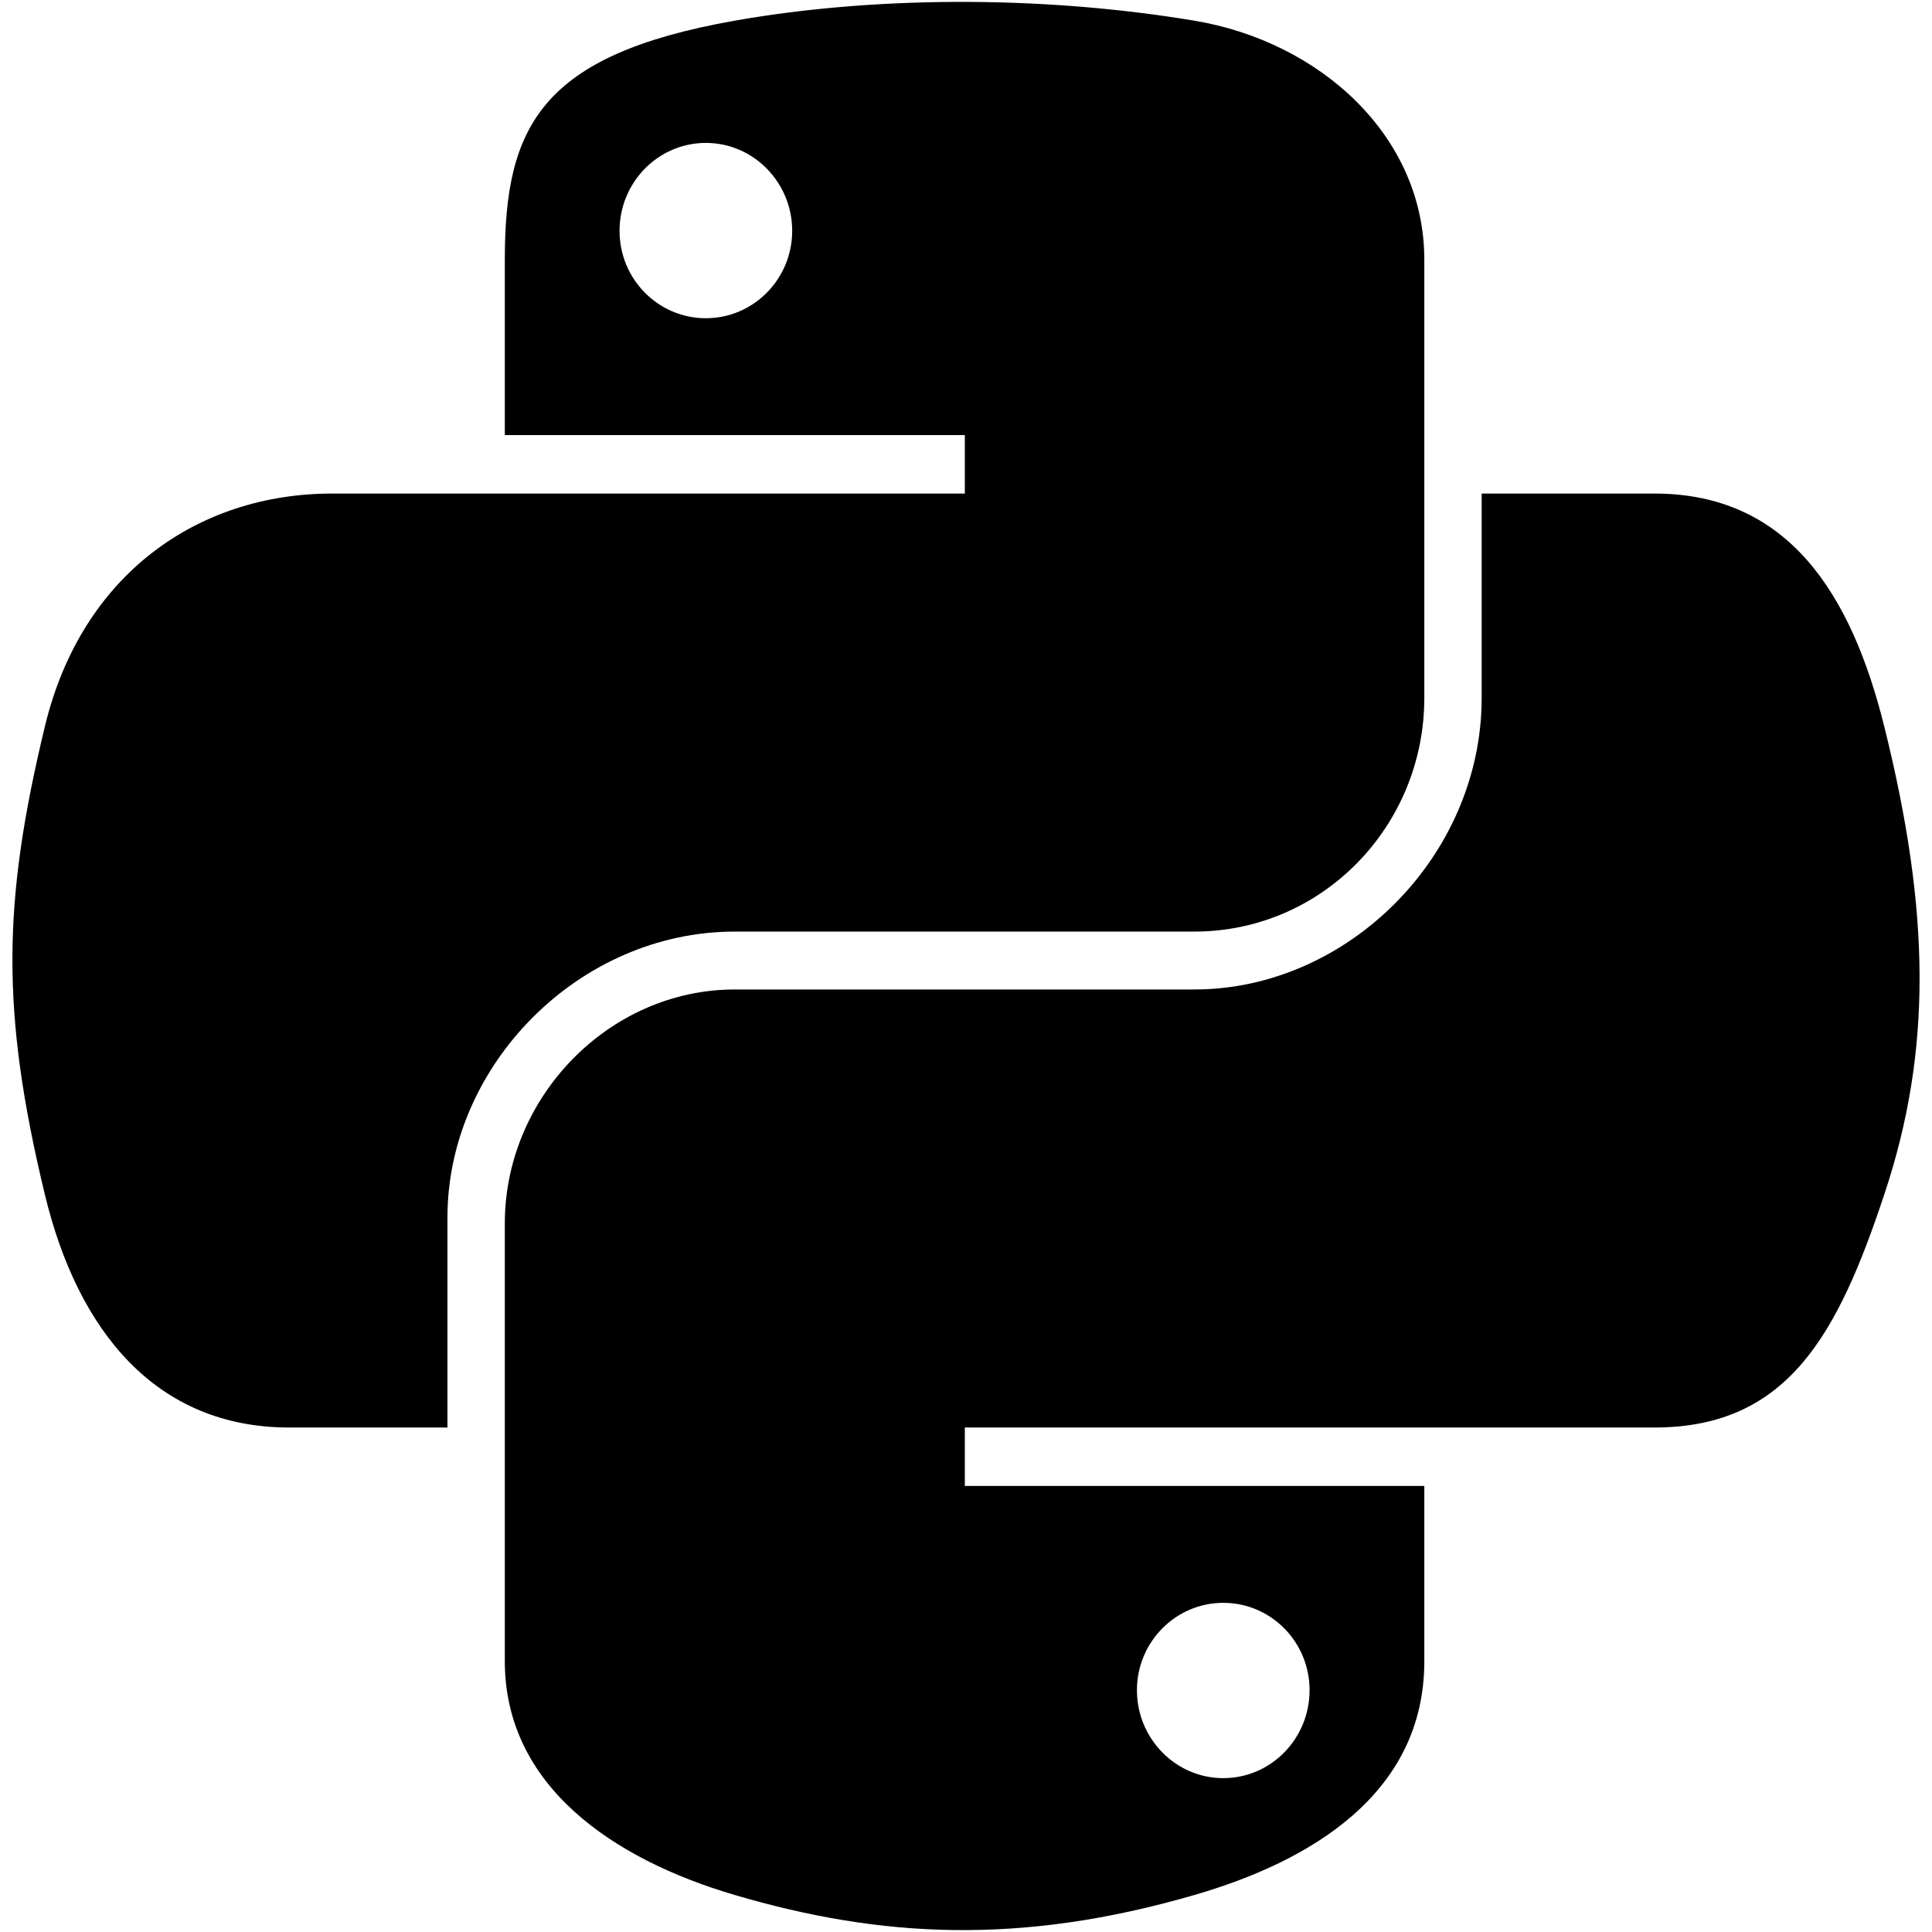
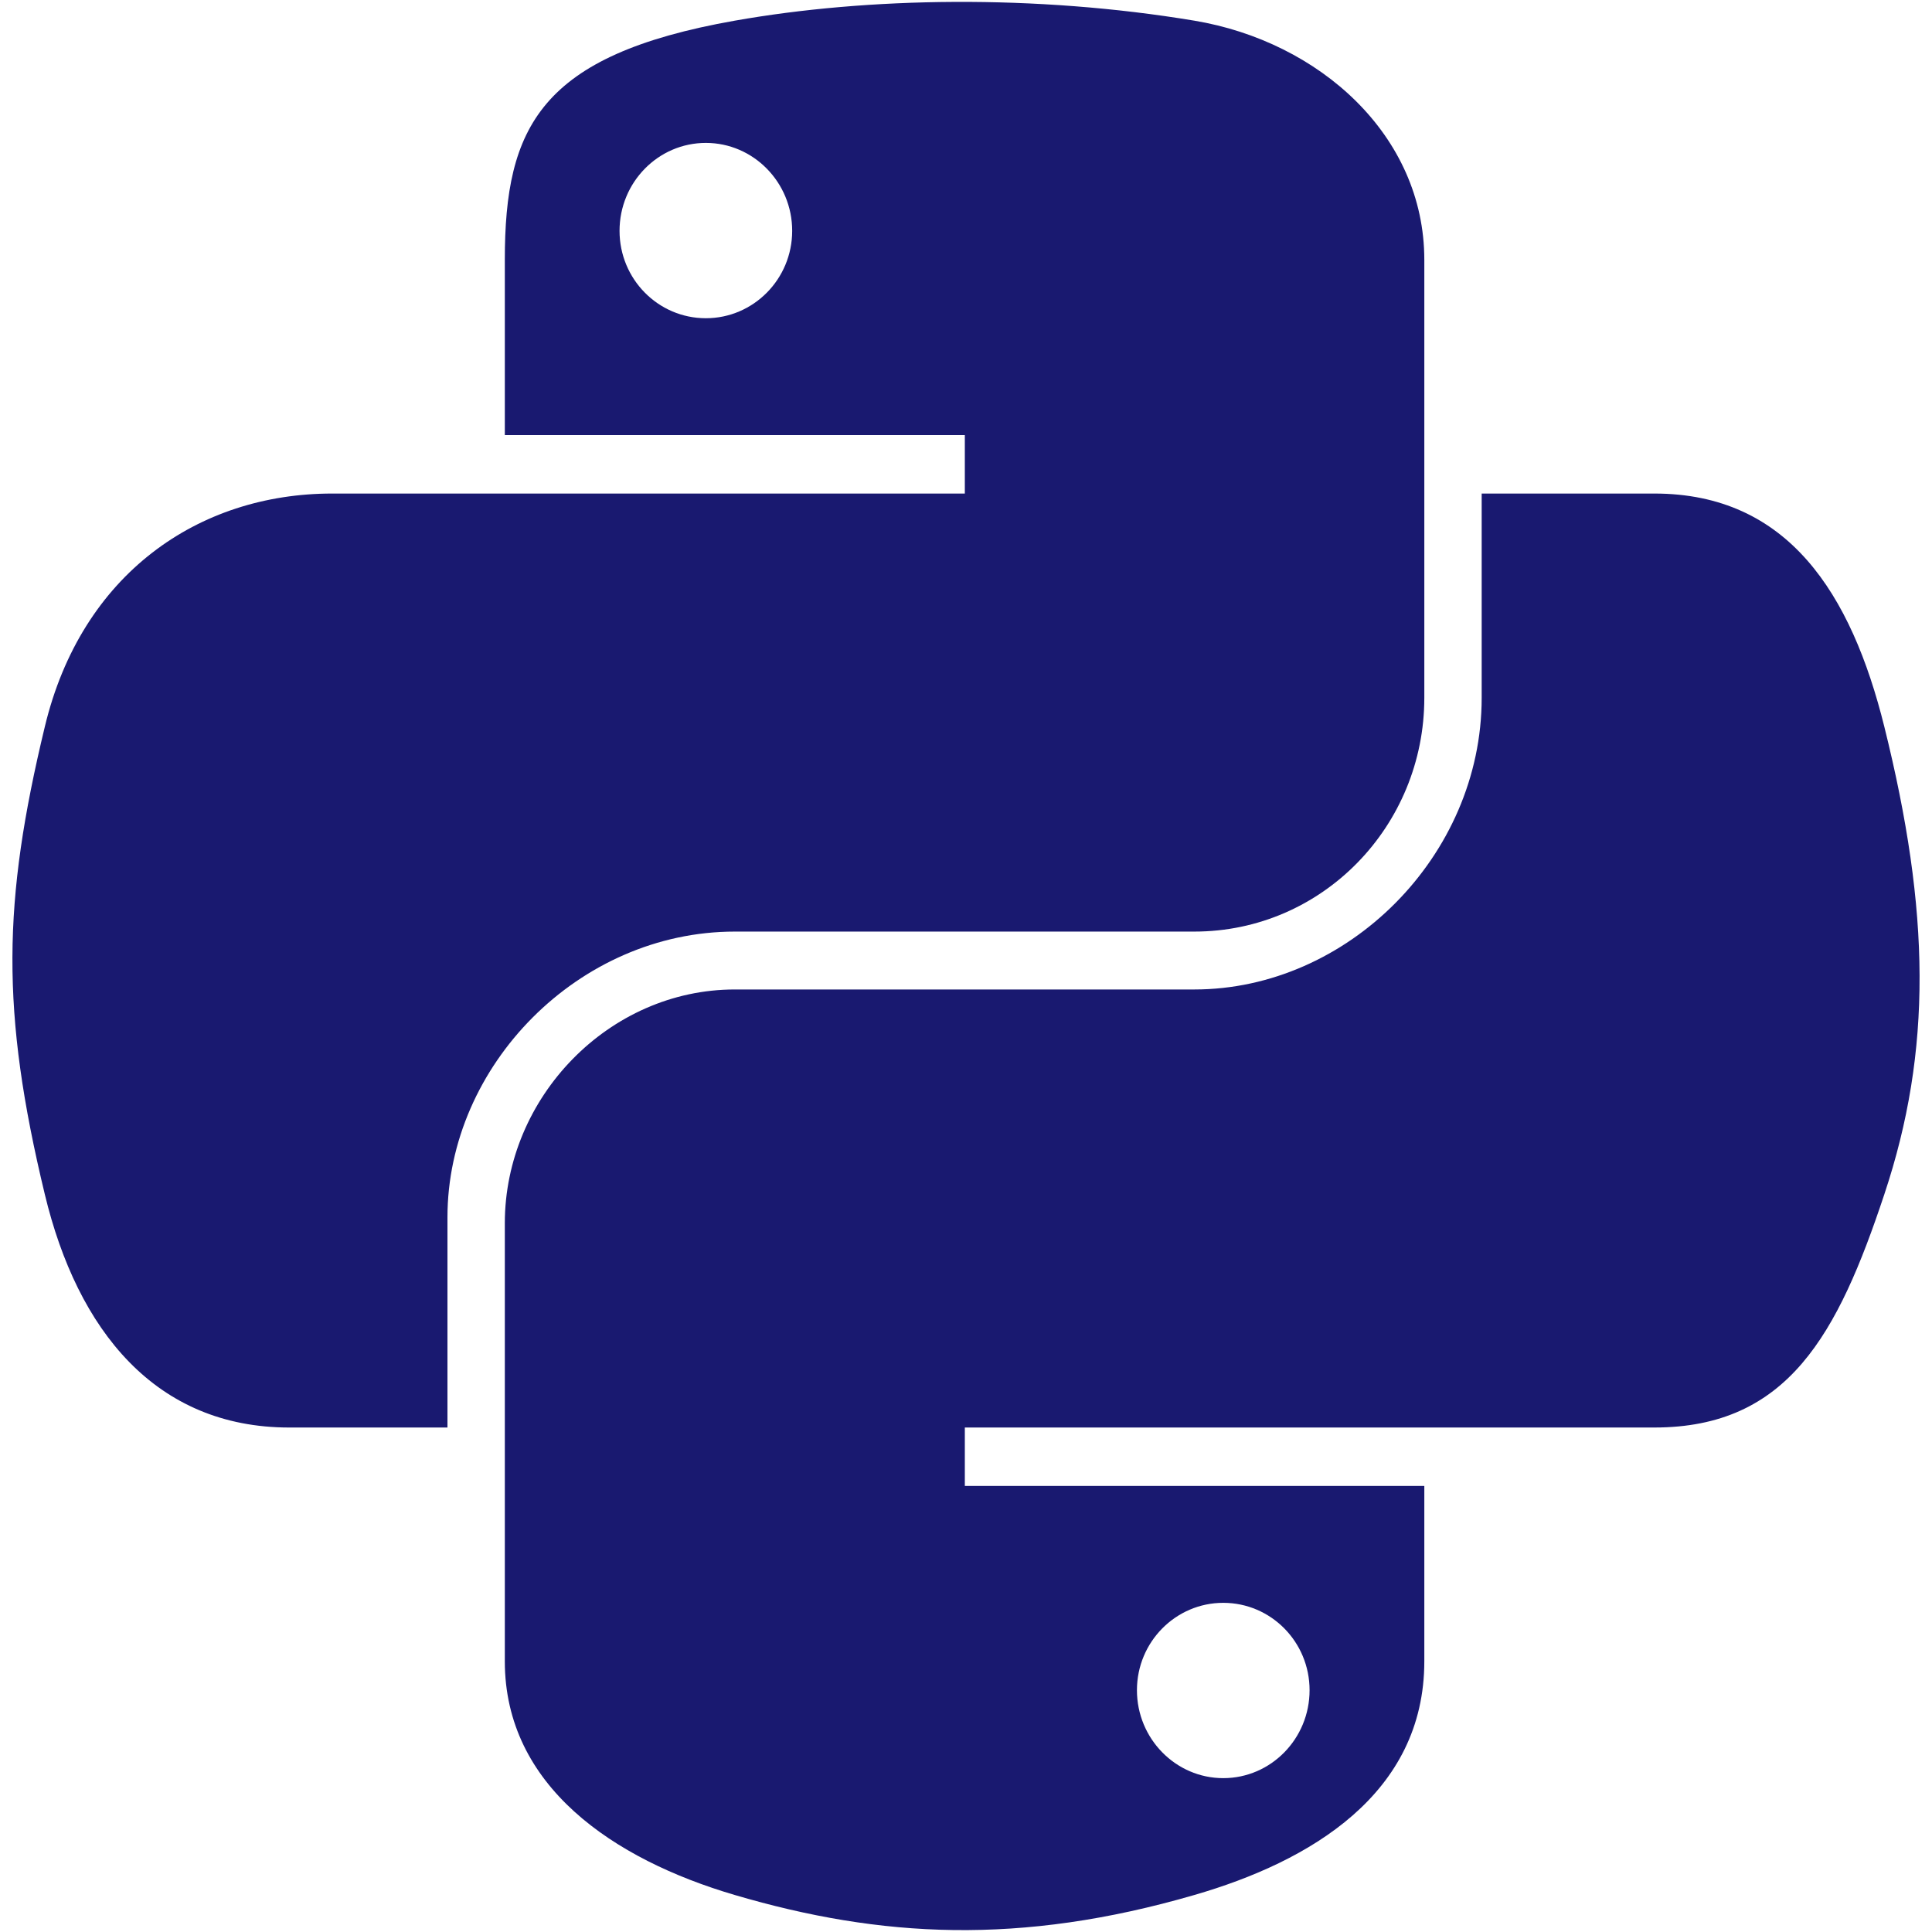
- <svg xmlns="http://www.w3.org/2000/svg" fill="#000000" version="1.1" width="800px" height="800px" viewBox="0 0 512 512" enable-background="new 0 0 512 512" xml:space="preserve">
+ <svg xmlns="http://www.w3.org/2000/svg" fill="#191970" version="1.1" width="800px" height="800px" viewBox="0 0 512 512" enable-background="new 0 0 512 512" xml:space="preserve">
  <g id="5151e0c8492e5103c096af88a51ec286">
    <path display="inline" d="M194.734,246.879h121.768c33.9,0,60.956-27.908,60.956-61.95V68.846c0-33.035-27.87-57.855-60.956-63.371   c-20.943-3.484-42.673-5.069-63.51-4.971c-20.845,0.097-40.74,1.874-58.258,4.971c-51.586,9.117-60.952,28.191-60.952,63.371   v46.463H255.69v15.486H133.782h-45.75c-35.434,0-66.459,21.295-76.158,61.808c-11.192,46.435-11.694,75.409,0,123.898   c8.666,36.088,29.359,61.807,64.79,61.807h41.917v-55.699C118.581,282.37,153.39,246.879,194.734,246.879z M187.063,84.333   c-12.636,0-22.877-10.355-22.877-23.161c0-12.849,10.241-23.3,22.877-23.3c12.594,0,22.873,10.451,22.873,23.3   C209.936,73.979,199.658,84.333,187.063,84.333z M499.37,192.603c-8.761-35.27-25.484-61.808-60.96-61.808h-45.75v54.134   c0,41.972-35.582,77.292-76.158,77.292H194.734c-33.349,0-60.952,28.547-60.952,61.954v116.079   c0,33.037,28.726,52.476,60.952,61.943c38.589,11.353,75.59,13.409,121.768,0c30.688-8.876,60.956-26.764,60.956-61.943v-46.461   H255.69v-15.486h121.768h60.952c35.431,0,48.638-24.715,60.96-61.807C512.092,278.314,511.549,241.589,499.37,192.603z    M324.178,424.766c12.64,0,22.873,10.356,22.873,23.156c0,12.85-10.233,23.305-22.873,23.305   c-12.595,0-22.877-10.455-22.877-23.305C301.301,435.122,311.583,424.766,324.178,424.766z">

</path>
  </g>
</svg>
